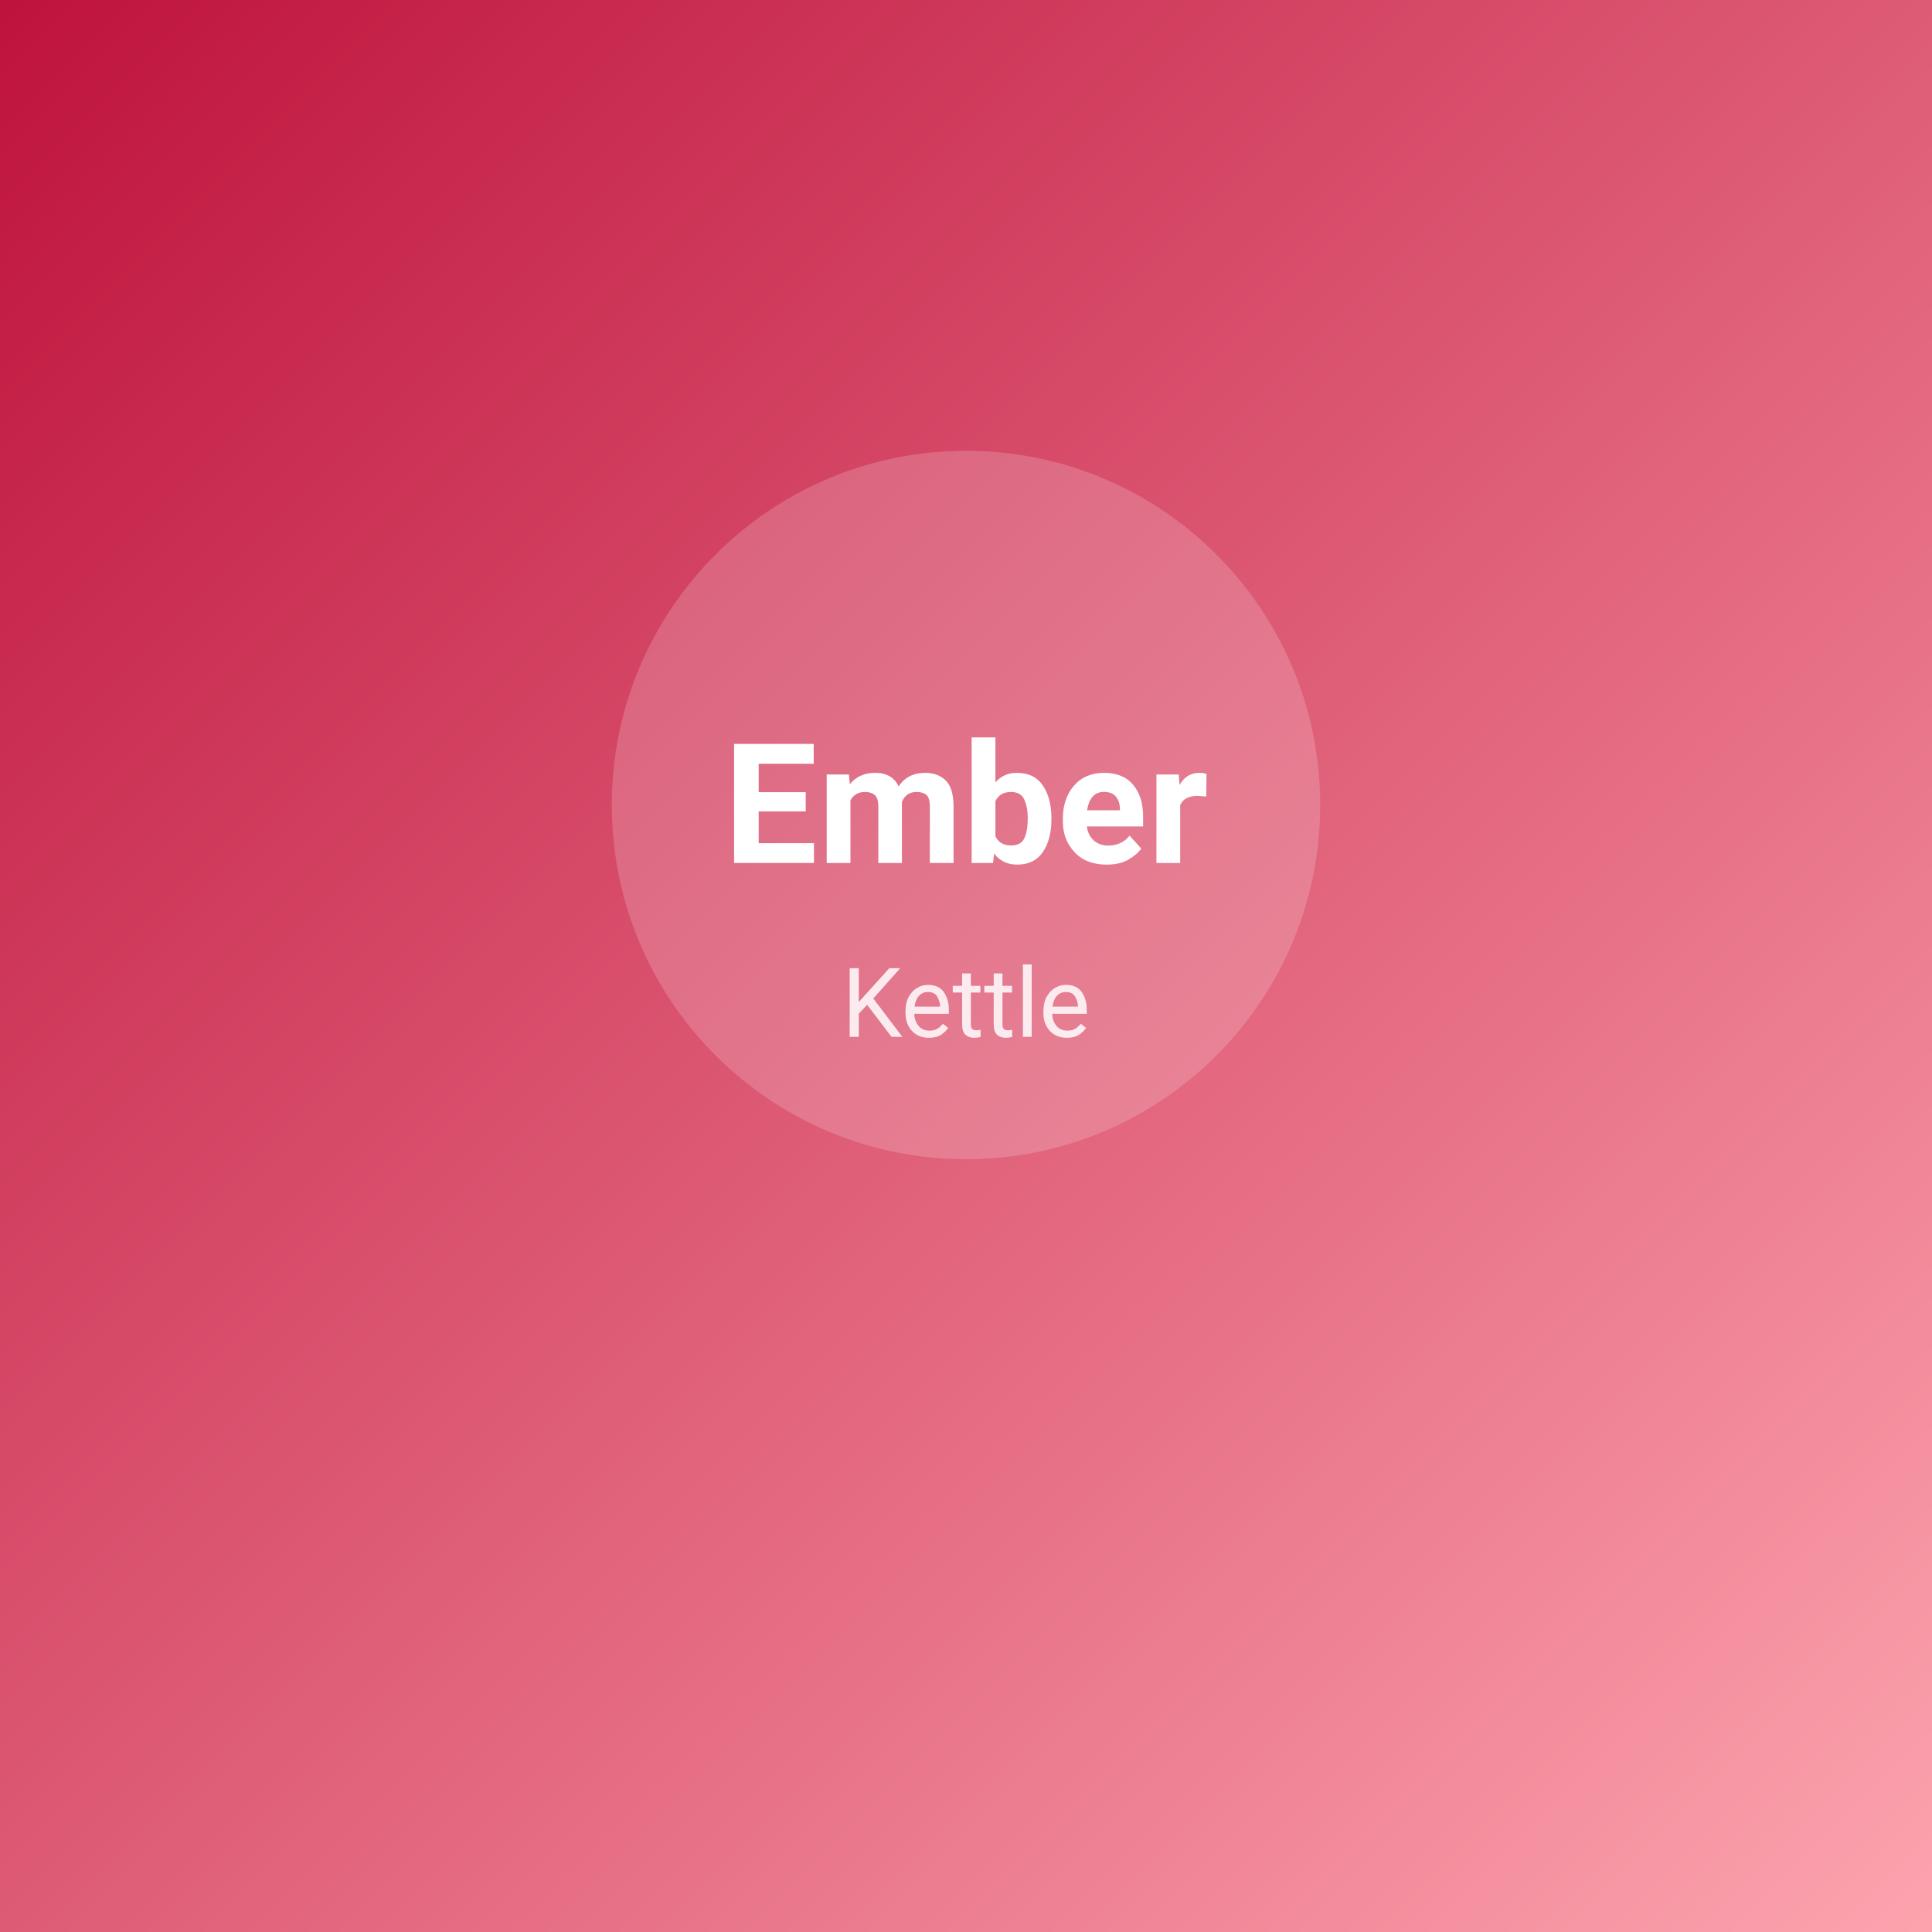
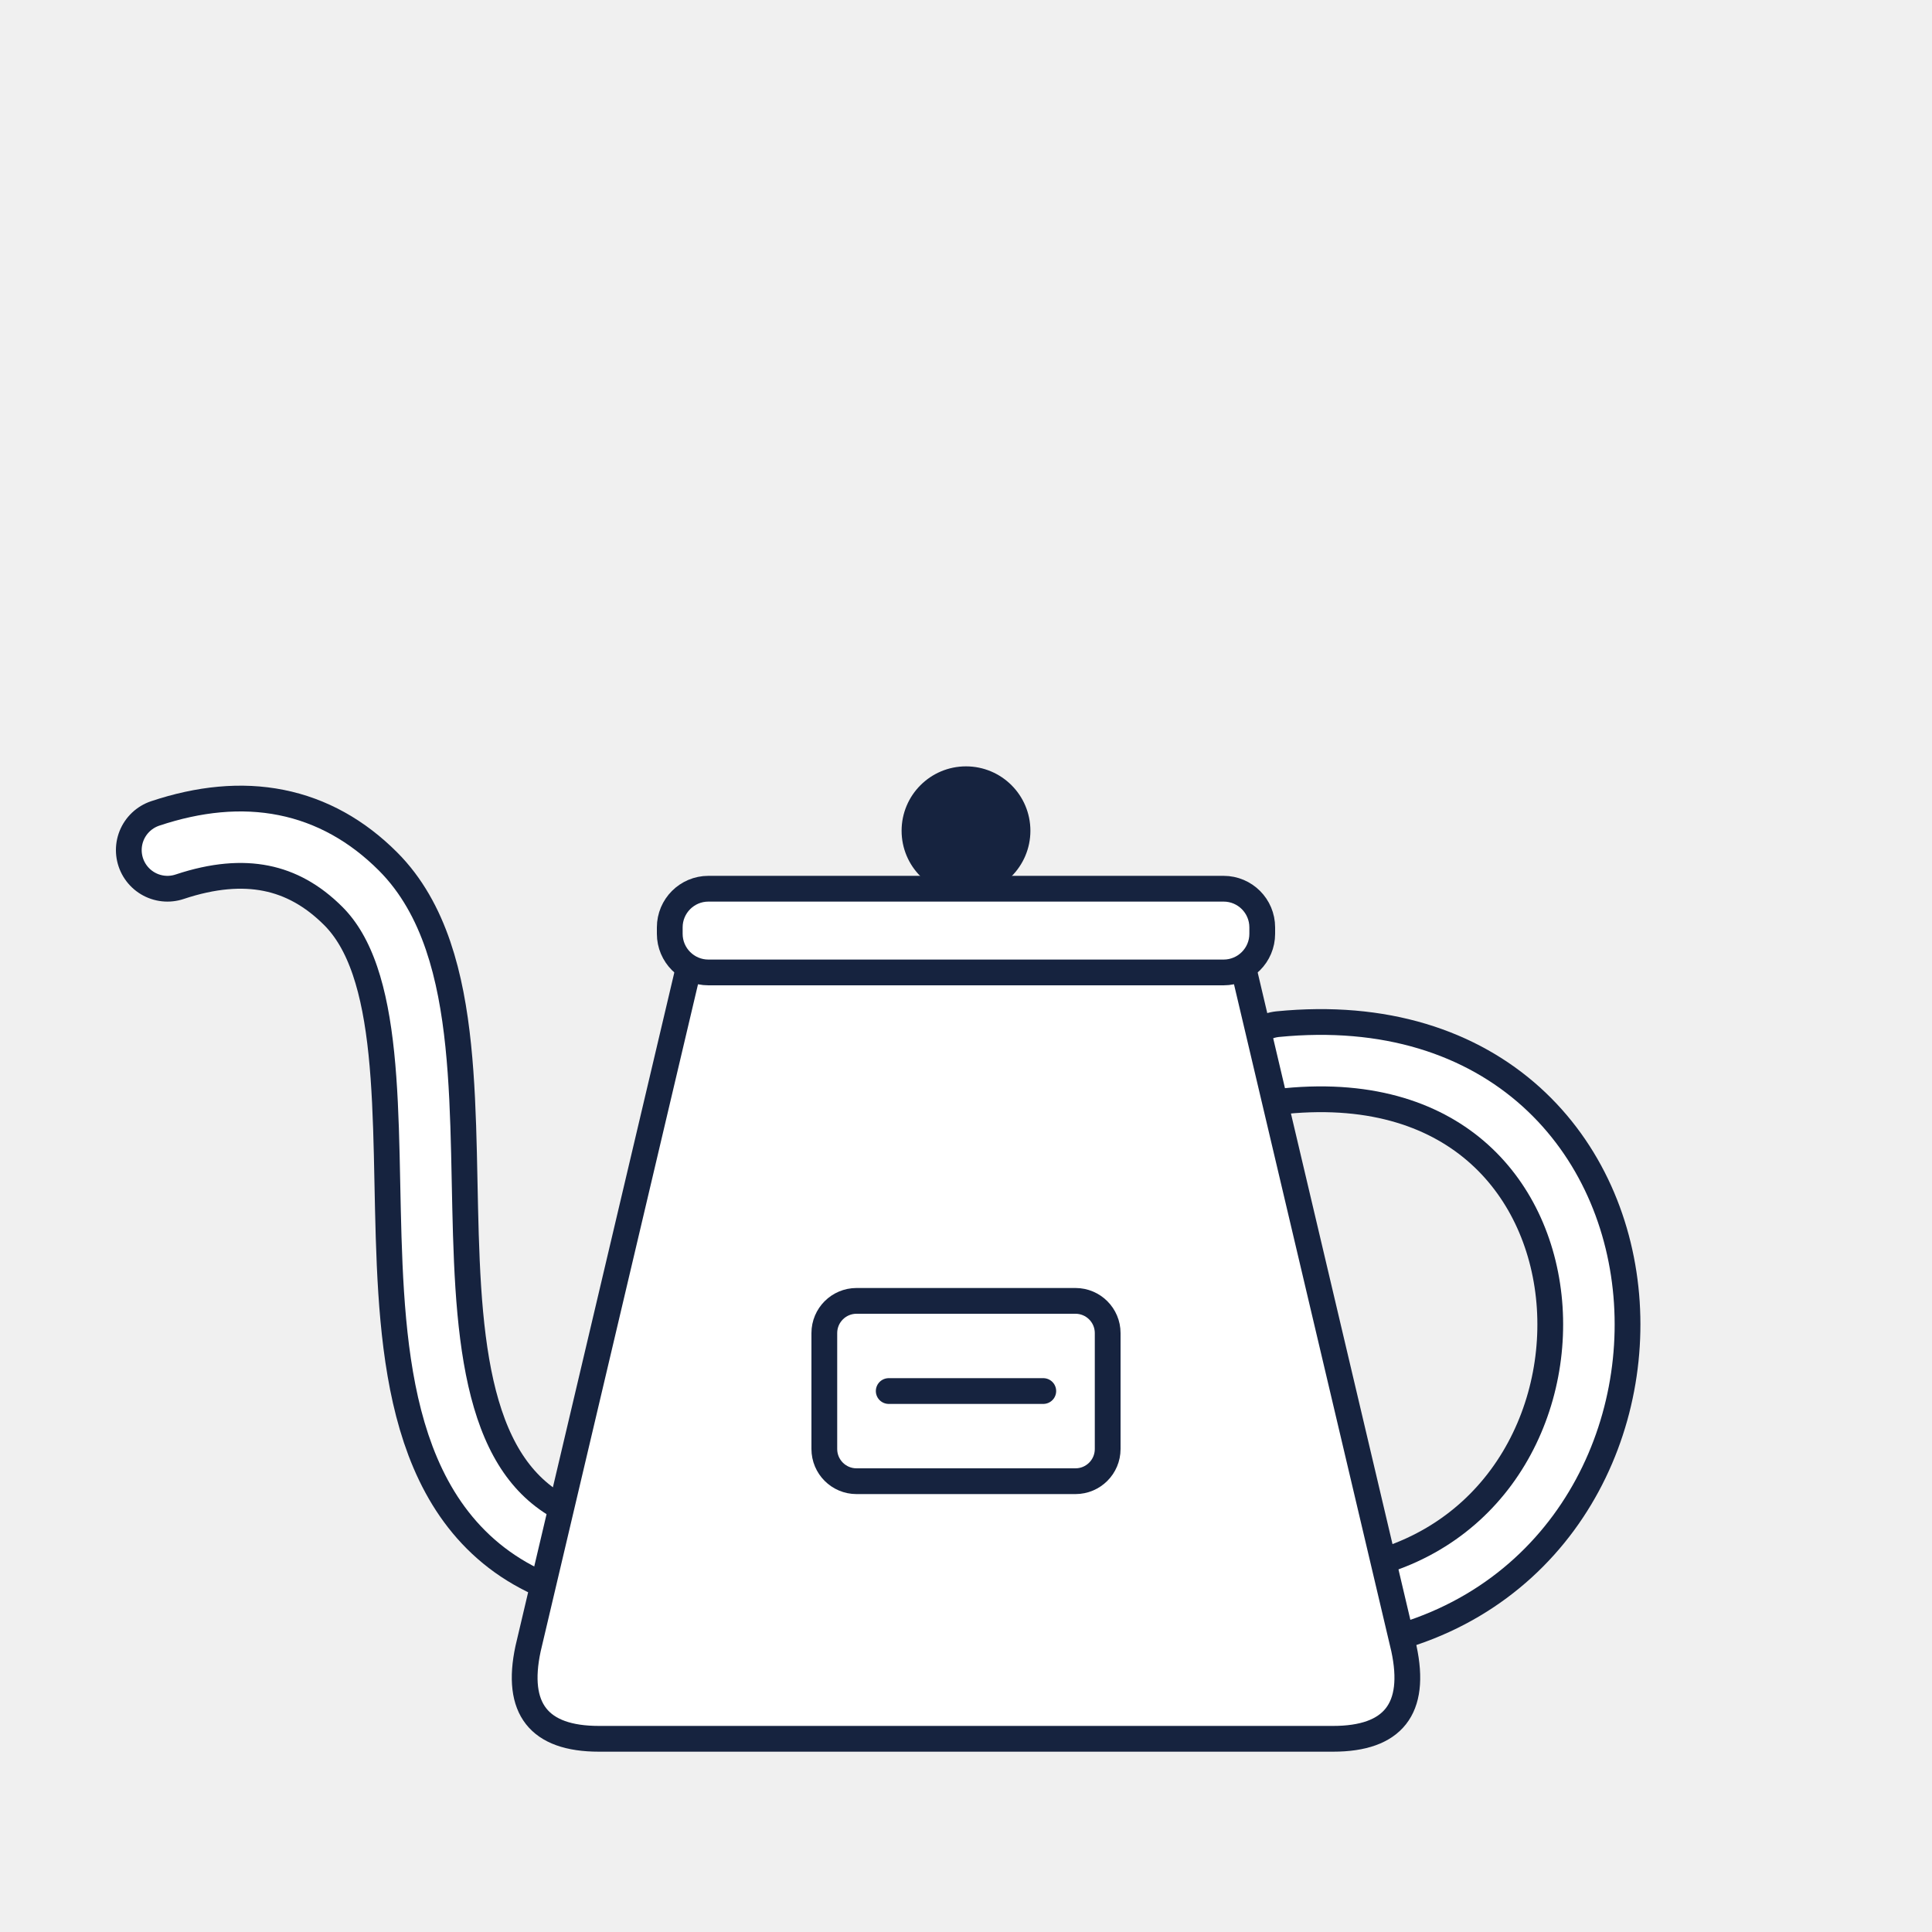
- <svg xmlns="http://www.w3.org/2000/svg" viewBox="0 0 600 600" width="600" height="600" role="img" aria-label="Ember Kettle">
-   <defs>
-     <linearGradient id="g" x1="0" y1="0" x2="1" y2="1">
-       <stop offset="0" stop-color="#be123c" />
-       <stop offset="1" stop-color="#fda4af" />
-     </linearGradient>
-   </defs>
-   <rect width="600" height="600" fill="url(#g)" />
-   <circle cx="300" cy="250" r="110" fill="#ffffff" fill-opacity="0.18" />
-   <text x="300" y="268" text-anchor="middle" font-family="system-ui,-apple-system,Segoe UI,Roboto,sans-serif" font-size="52" font-weight="700" fill="#ffffff">Ember</text>
-   <text x="300" y="322" text-anchor="middle" font-family="system-ui,-apple-system,Segoe UI,Roboto,sans-serif" font-size="30" fill="#ffffff" fill-opacity="0.85">Kettle</text>
+ <svg xmlns="http://www.w3.org/2000/svg" viewBox="0 0 600 600" width="600" height="600" role="img" aria-label="Ember Pour-Over Kettle">
+   <g fill="#fff" stroke="#16233F" stroke-width="8" stroke-linecap="round" stroke-linejoin="round">
+     <path d="M398 330C520 318 524 486 416 500" fill="none" stroke-width="32" />
+     <path d="M398 330C520 318 524 486 416 500" fill="none" stroke="#fff" stroke-width="16" />
+     <path d="M190 486C96 470 158 322 112 276C96 260 76 256 52 264" fill="none" stroke-width="32" />
+     <path d="M190 486C96 470 158 322 112 276C96 260 76 256 52 264" fill="none" stroke="#fff" stroke-width="16" />
+     <path d="M214 300H386L436 512Q442 540 414 540H186Q158 540 164 512Z" />
+     <rect x="208" y="276" width="184" height="26" rx="12" />
+     <circle cx="300" cy="258" r="16" fill="#16233F" />
+     <rect x="256" y="404" width="88" height="56" rx="10" />
+     <path d="M276 432h48" fill="none" />
+   </g>
</svg>
